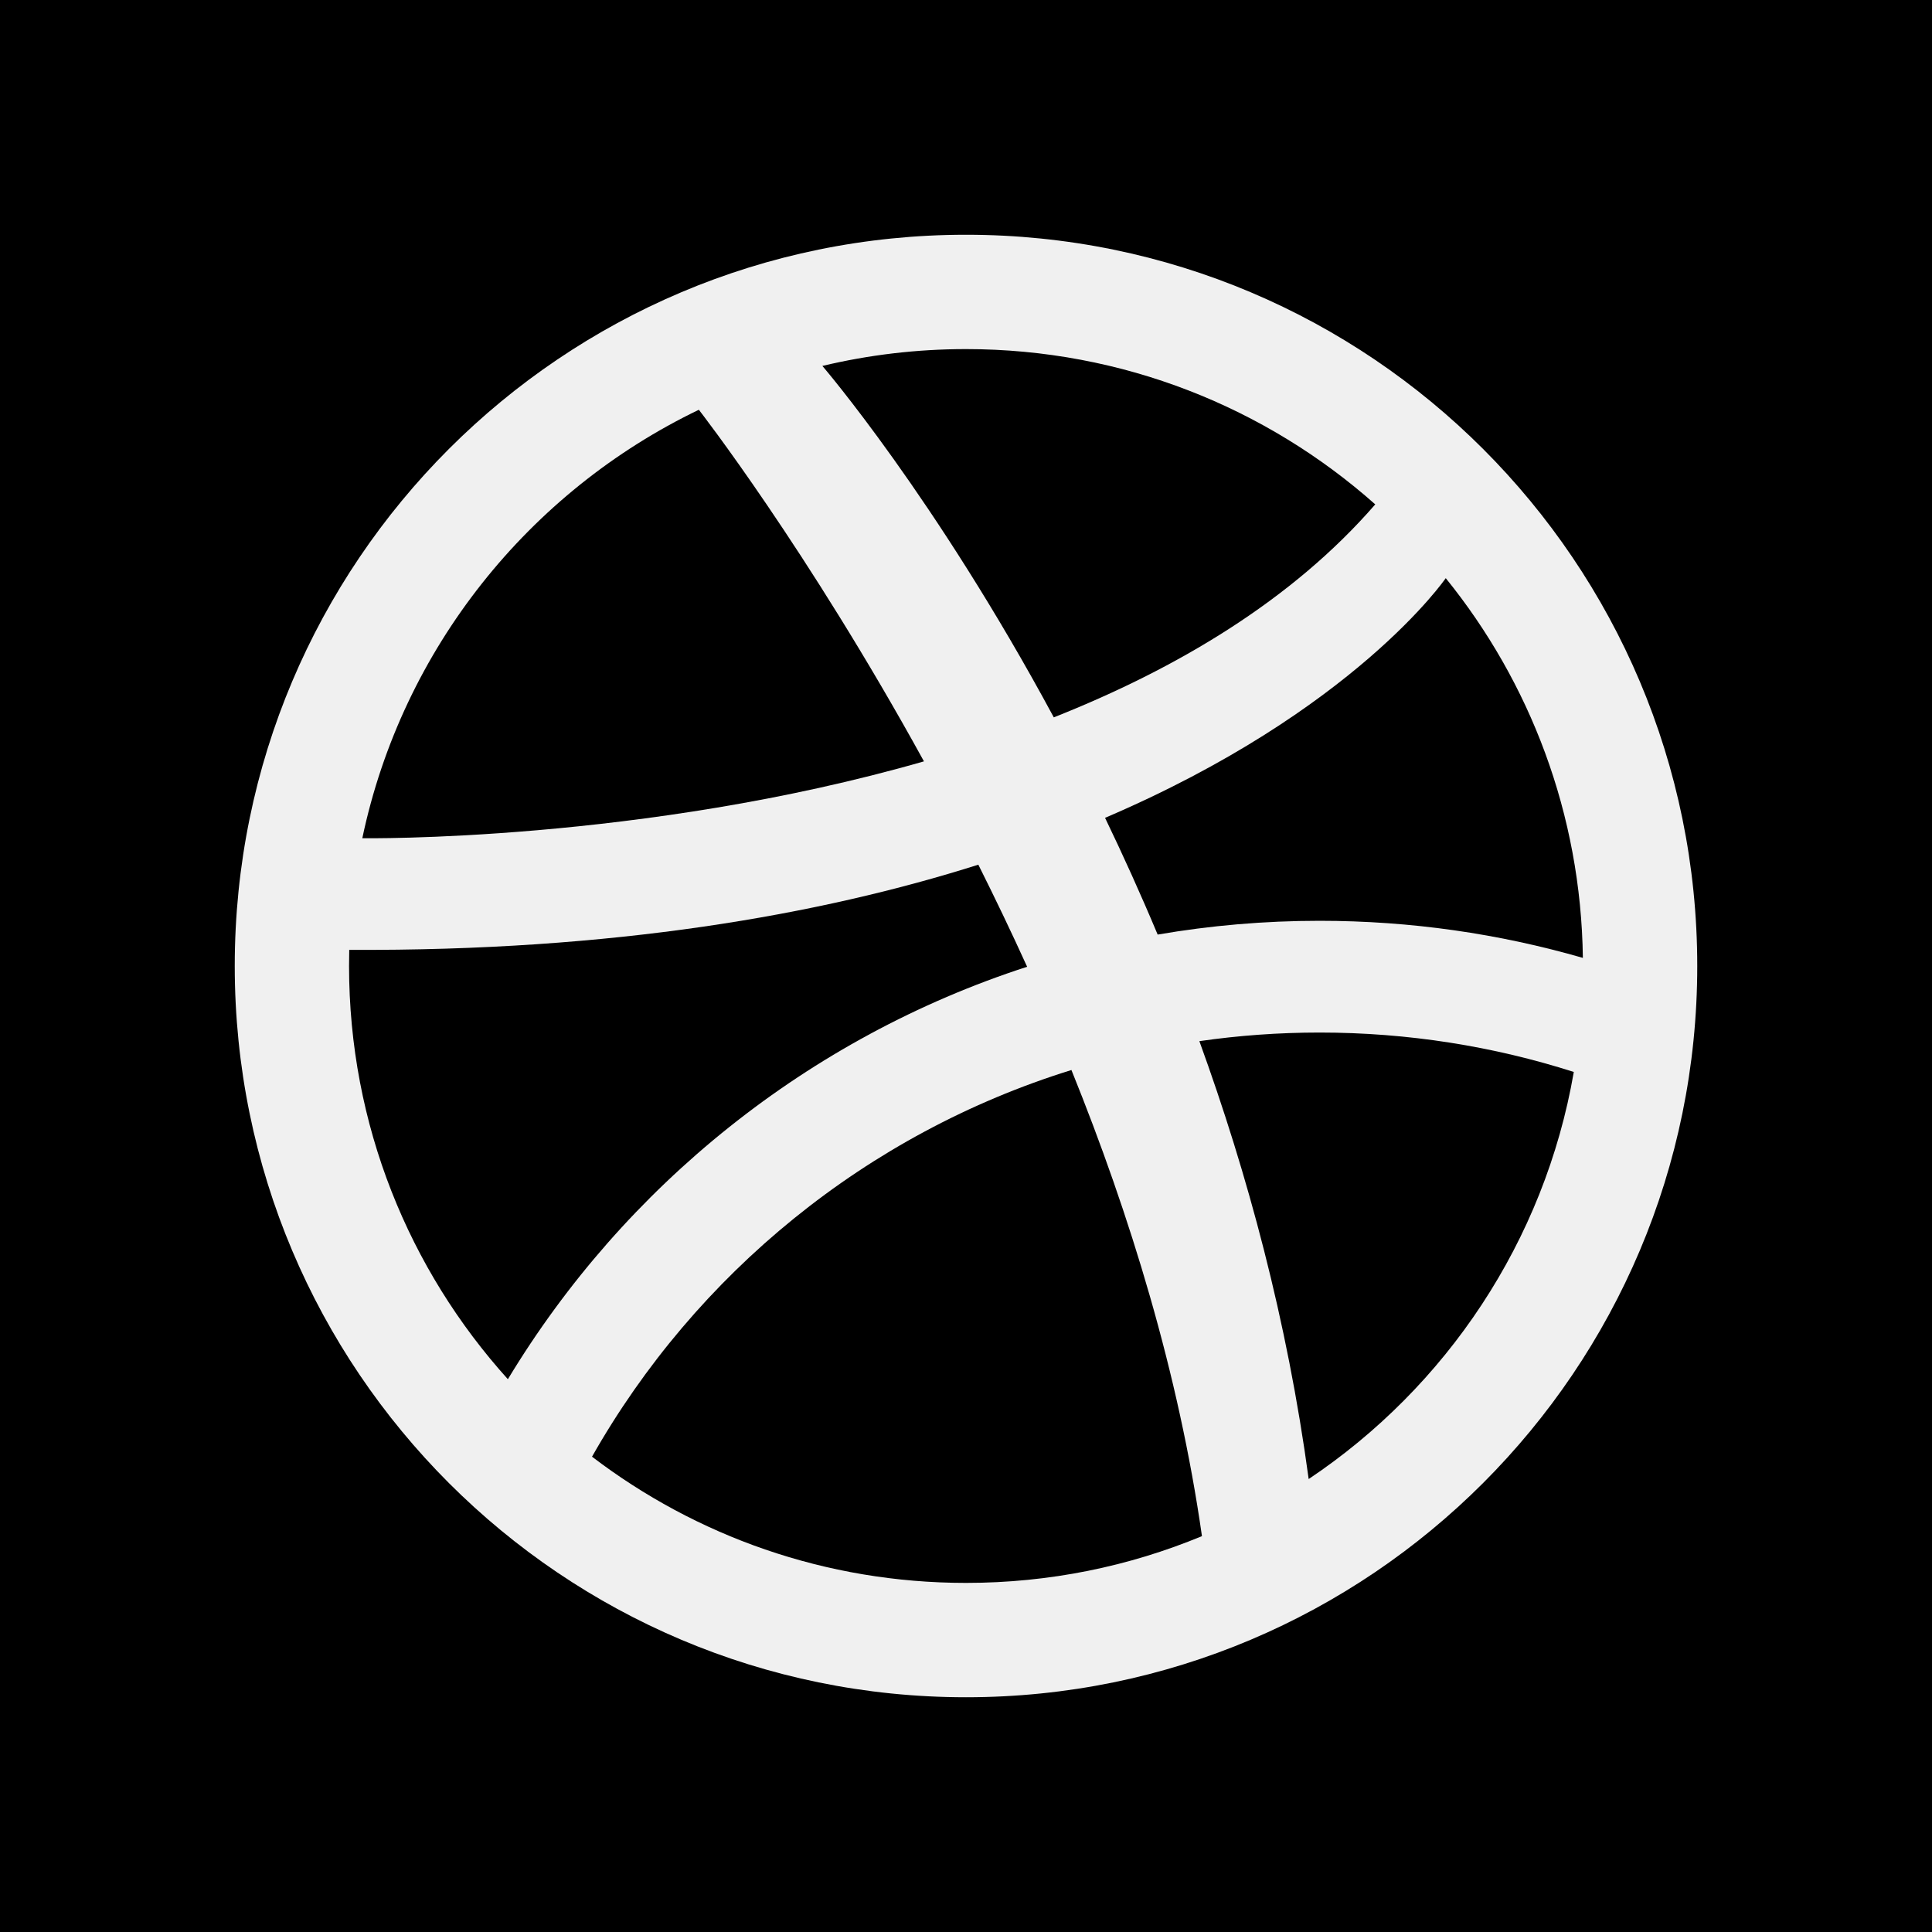
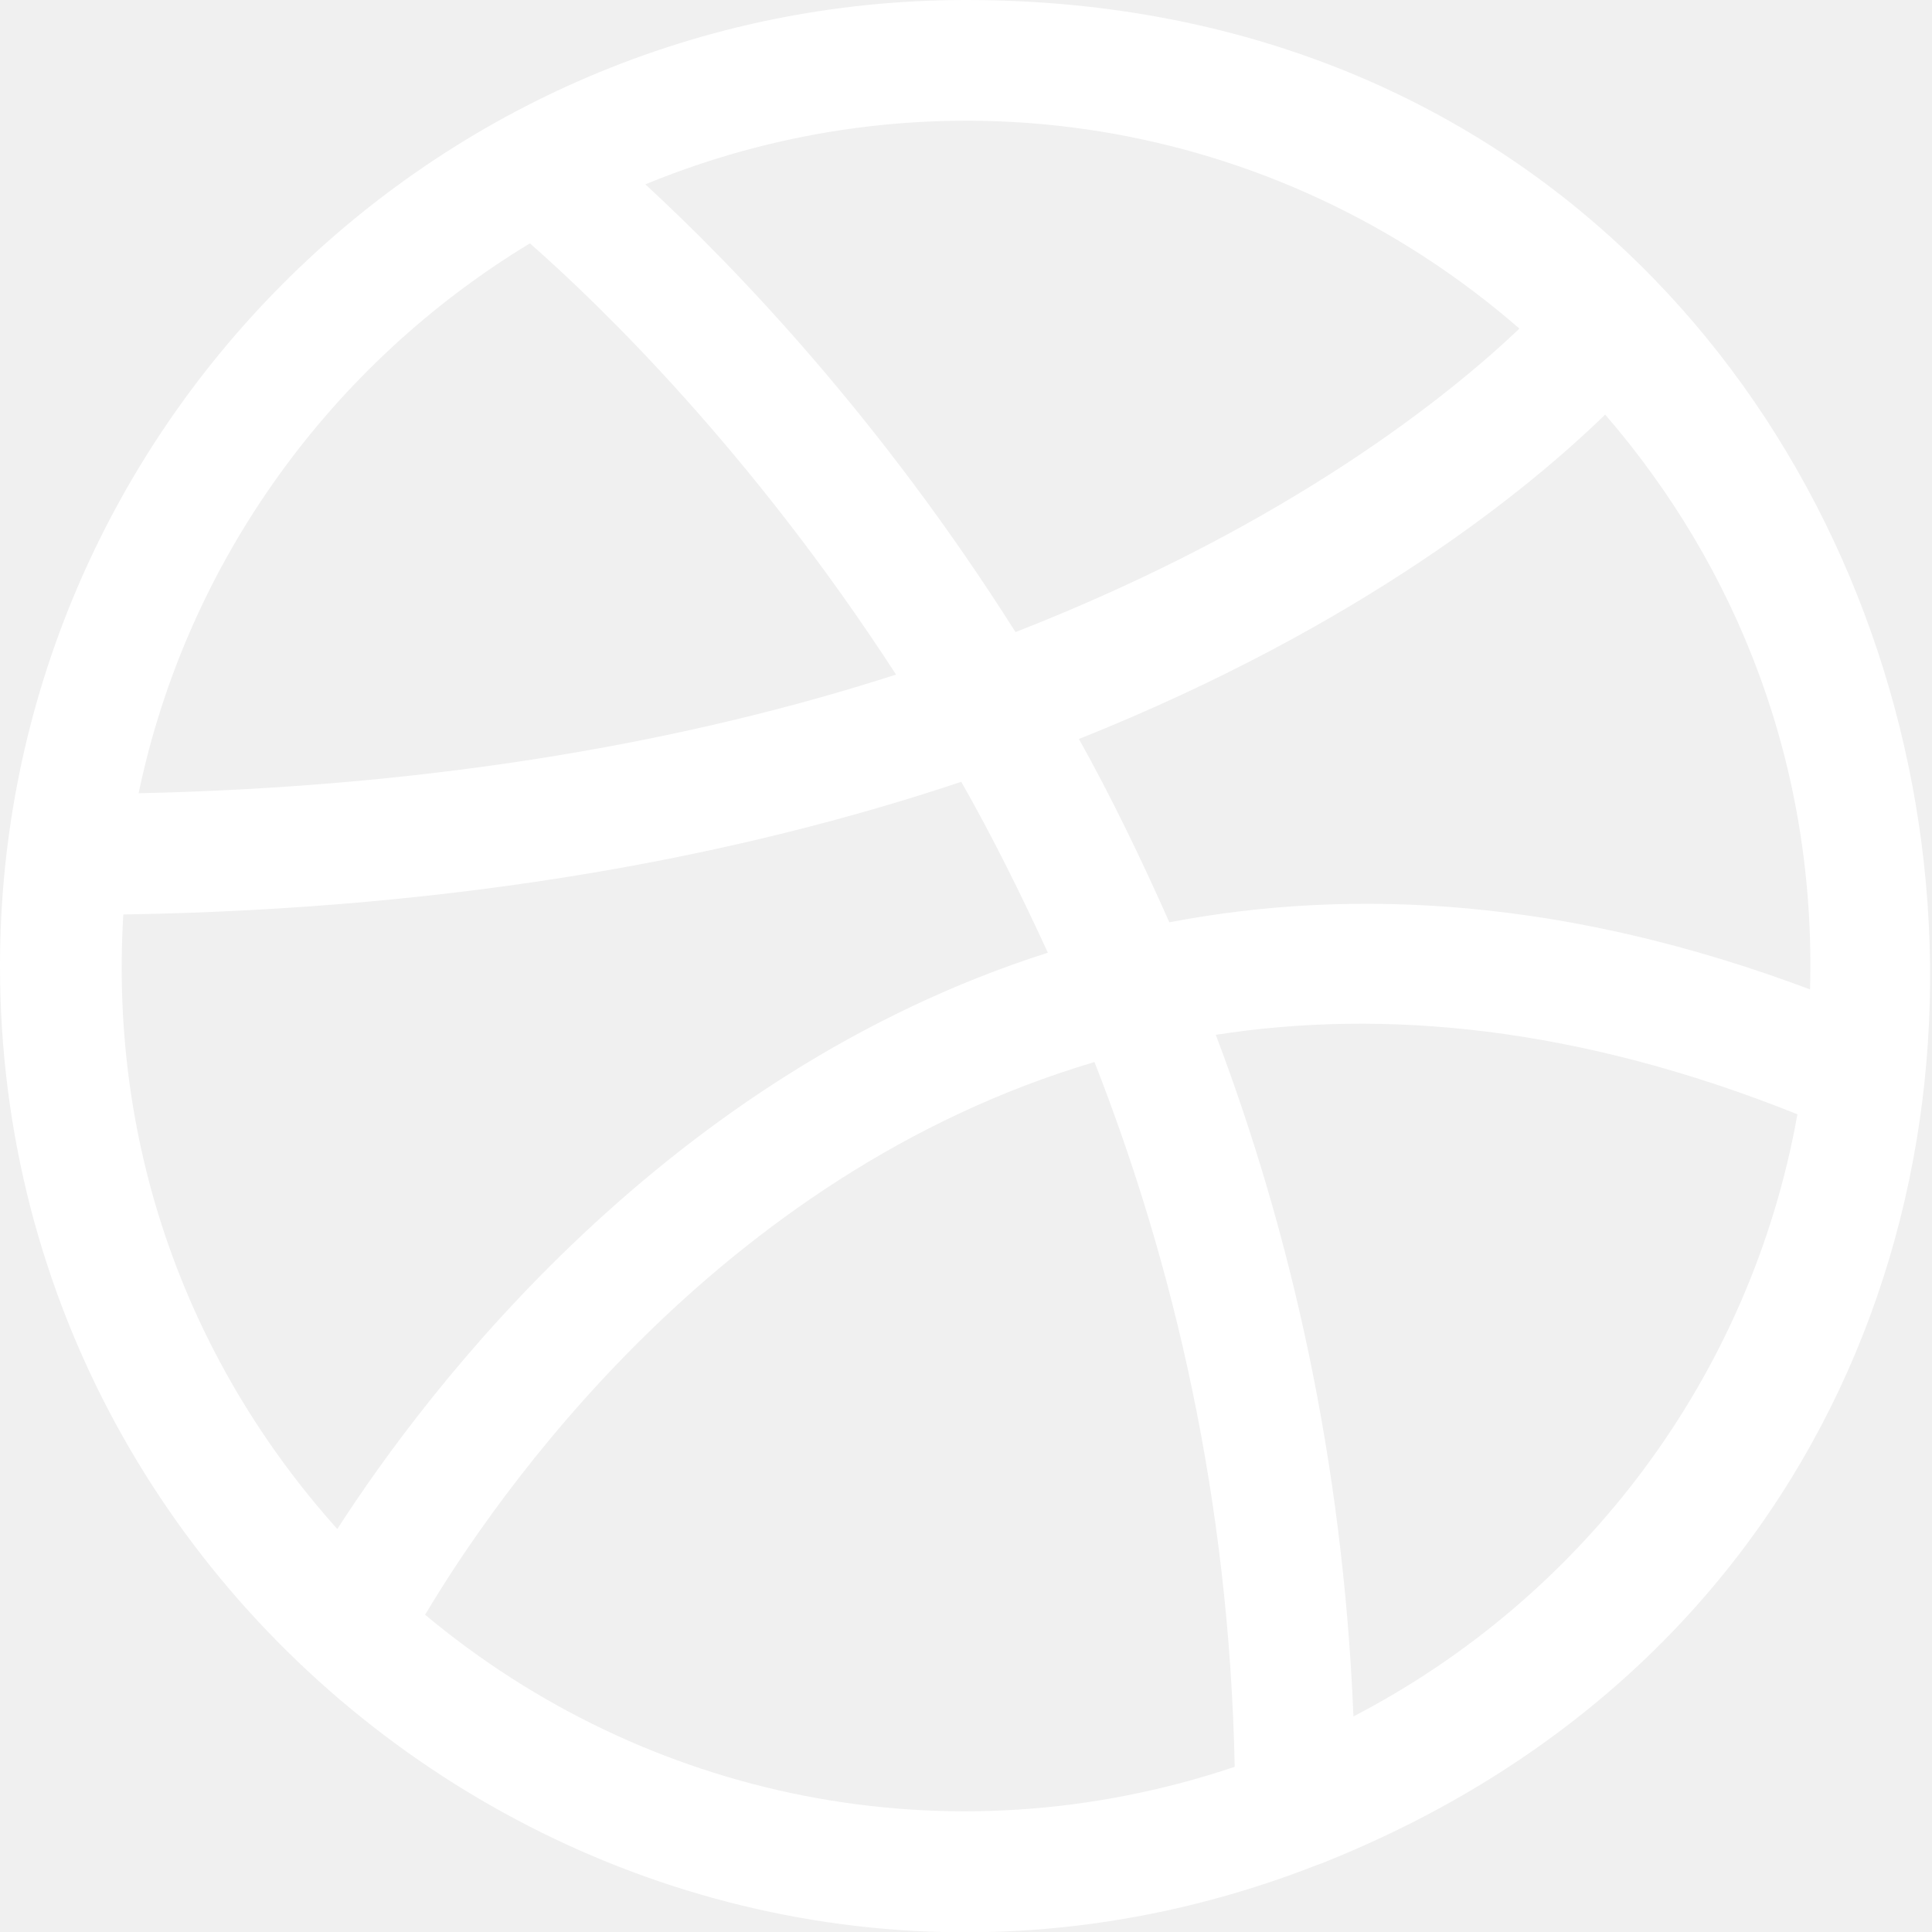
- <svg xmlns="http://www.w3.org/2000/svg" version="1.1" id="Capa_1" x="0px" y="0px" viewBox="0 0 455.731 455.731" style="enable-background:new 0 0 455.731 455.731;" xml:space="preserve">
-   <g>
-     <path d="M217.947,179.593c-27.654-50.295-53.098-82.935-53.098-82.935c-40.088,19.289-69.979,56.404-79.386,101.065h0.009   C85.472,197.723,151.346,198.738,217.947,179.593z" />
-     <path d="M324.394,118.984l0.009-0.009c-25.686-22.793-59.504-36.629-96.537-36.629c-11.662,0-23.009,1.375-33.88,3.971   c0,0,26.585,30.906,54.589,82.899C277.594,157.725,304.772,141.598,324.394,118.984z" />
-     <path d="M139.648,343.611c24.482,18.679,55.047,29.774,88.218,29.774c19.712,0,38.516-3.917,55.658-11.033   c-5.481-38.381-16.99-75.837-30.789-109.951C204.47,267.379,164.139,300.414,139.648,343.611z" />
-     <path d="M242.285,228.045c-3.773-8.302-7.637-16.343-11.509-24.078c-37.483,11.877-86.151,20.422-148.386,20.089h-0.009   c-0.027,1.267-0.045,2.534-0.045,3.809c0,37.492,14.177,71.668,37.465,97.471C147.33,279.732,190.697,244.765,242.285,228.045z" />
-     <path d="M0,0v455.731h455.731V0H0z M227.866,400.357c-95.27,0-172.491-77.23-172.491-172.491S132.595,55.375,227.866,55.375   c95.261,0,172.491,77.23,172.491,172.491S323.127,400.357,227.866,400.357z" />
-     <path d="M282.913,245.592c11.338,31.194,20.736,65.936,25.785,103.293c32.416-21.688,55.631-56.063,62.54-96.025   c-18.912-6.046-39.064-9.299-59.98-9.299C301.636,243.561,292.167,244.253,282.913,245.592z" />
-     <path d="M341.024,136.387c0,0-21.437,31.328-80.356,56.53c4.214,8.742,8.382,17.933,12.407,27.537   c12.407-2.138,25.165-3.252,38.184-3.252c21.554,0,42.397,3.055,62.118,8.751c-0.44-33.925-12.488-65.047-32.344-89.574   L341.024,136.387z" />
-   </g>
-   <g>
- </g>
-   <g>
- </g>
-   <g>
- </g>
-   <g>
- </g>
-   <g>
- </g>
-   <g>
- </g>
-   <g>
- </g>
-   <g>
- </g>
-   <g>
- </g>
-   <g>
- </g>
-   <g>
- </g>
-   <g>
- </g>
-   <g>
- </g>
-   <g>
- </g>
-   <g>
- </g>
+ <svg xmlns="http://www.w3.org/2000/svg" id="regular" fill="#fff" enable-background="new 0 0 24 24" height="512" viewBox="0 0 24 24" width="512">
+   <path d="m16.354 23.17c.02-.006.039-.014.059-.021 12.215-4.853 8.836-23.149-4.413-23.149-6.649 0-12 5.42-12 12 0 8.327 8.434 14.269 16.354 11.17zm-11.073-3.111c.852-1.432 3.609-5.472 8.315-6.866.984 2.509 1.674 5.436 1.742 8.755-3.566 1.199-7.327.392-10.057-1.889zm11.532 1.263c-.131-3.189-.782-6.017-1.71-8.467 2.082-.325 4.492-.108 7.225.987-.581 3.261-2.666 6.002-5.515 7.48zm5.672-9.031c-3.01-1.131-5.663-1.272-7.959-.834-.355-.8-.728-1.569-1.123-2.277 3.523-1.407 5.605-3.122 6.537-4.03 1.645 1.904 2.622 4.369 2.545 7.141zm-3.61-8.209c-.848.807-2.845 2.437-6.26 3.77-1.674-2.648-3.464-4.516-4.598-5.562 3.628-1.494 7.812-.856 10.858 1.792zm-12.292-1.059c.856.753 2.735 2.561 4.548 5.357-2.49.802-5.612 1.391-9.409 1.474.604-2.894 2.408-5.346 4.861-6.831zm-5.051 8.337c4.25-.069 7.69-.74 10.409-1.648.376.659.733 1.377 1.076 2.123-4.735 1.508-7.694 5.401-8.827 7.159-1.828-2.04-2.836-4.702-2.658-7.634z" />
</svg>
